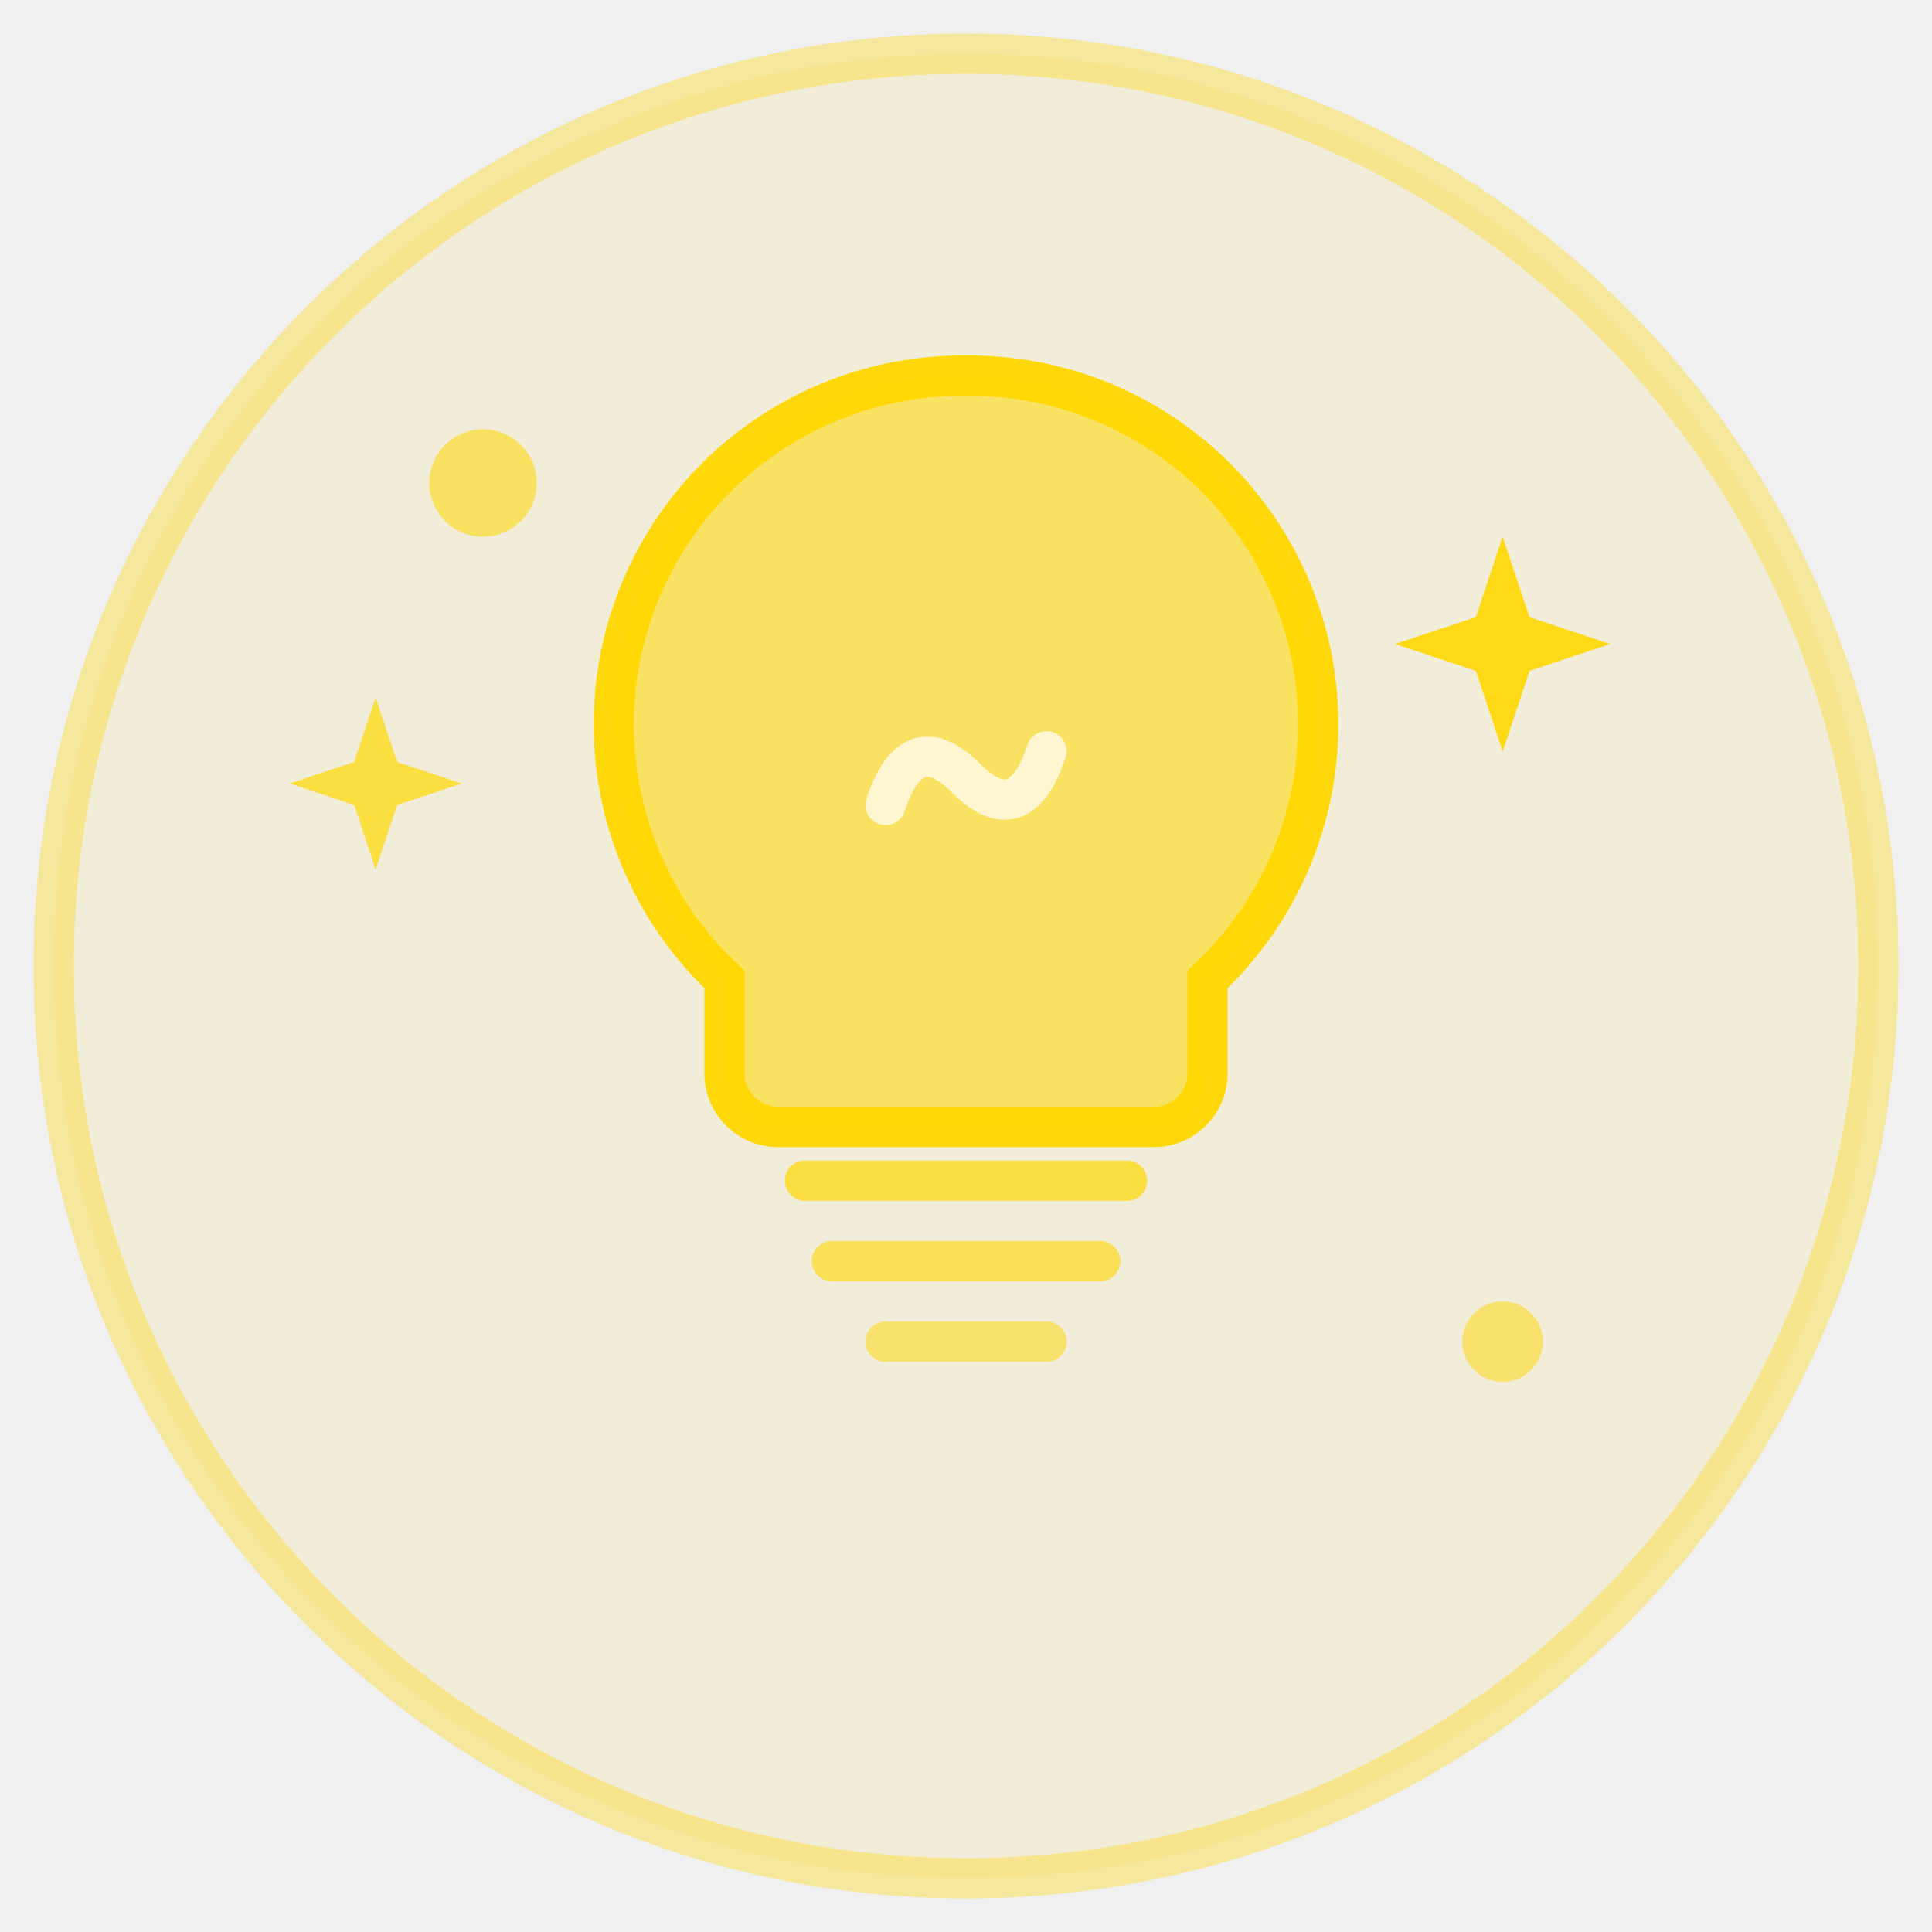
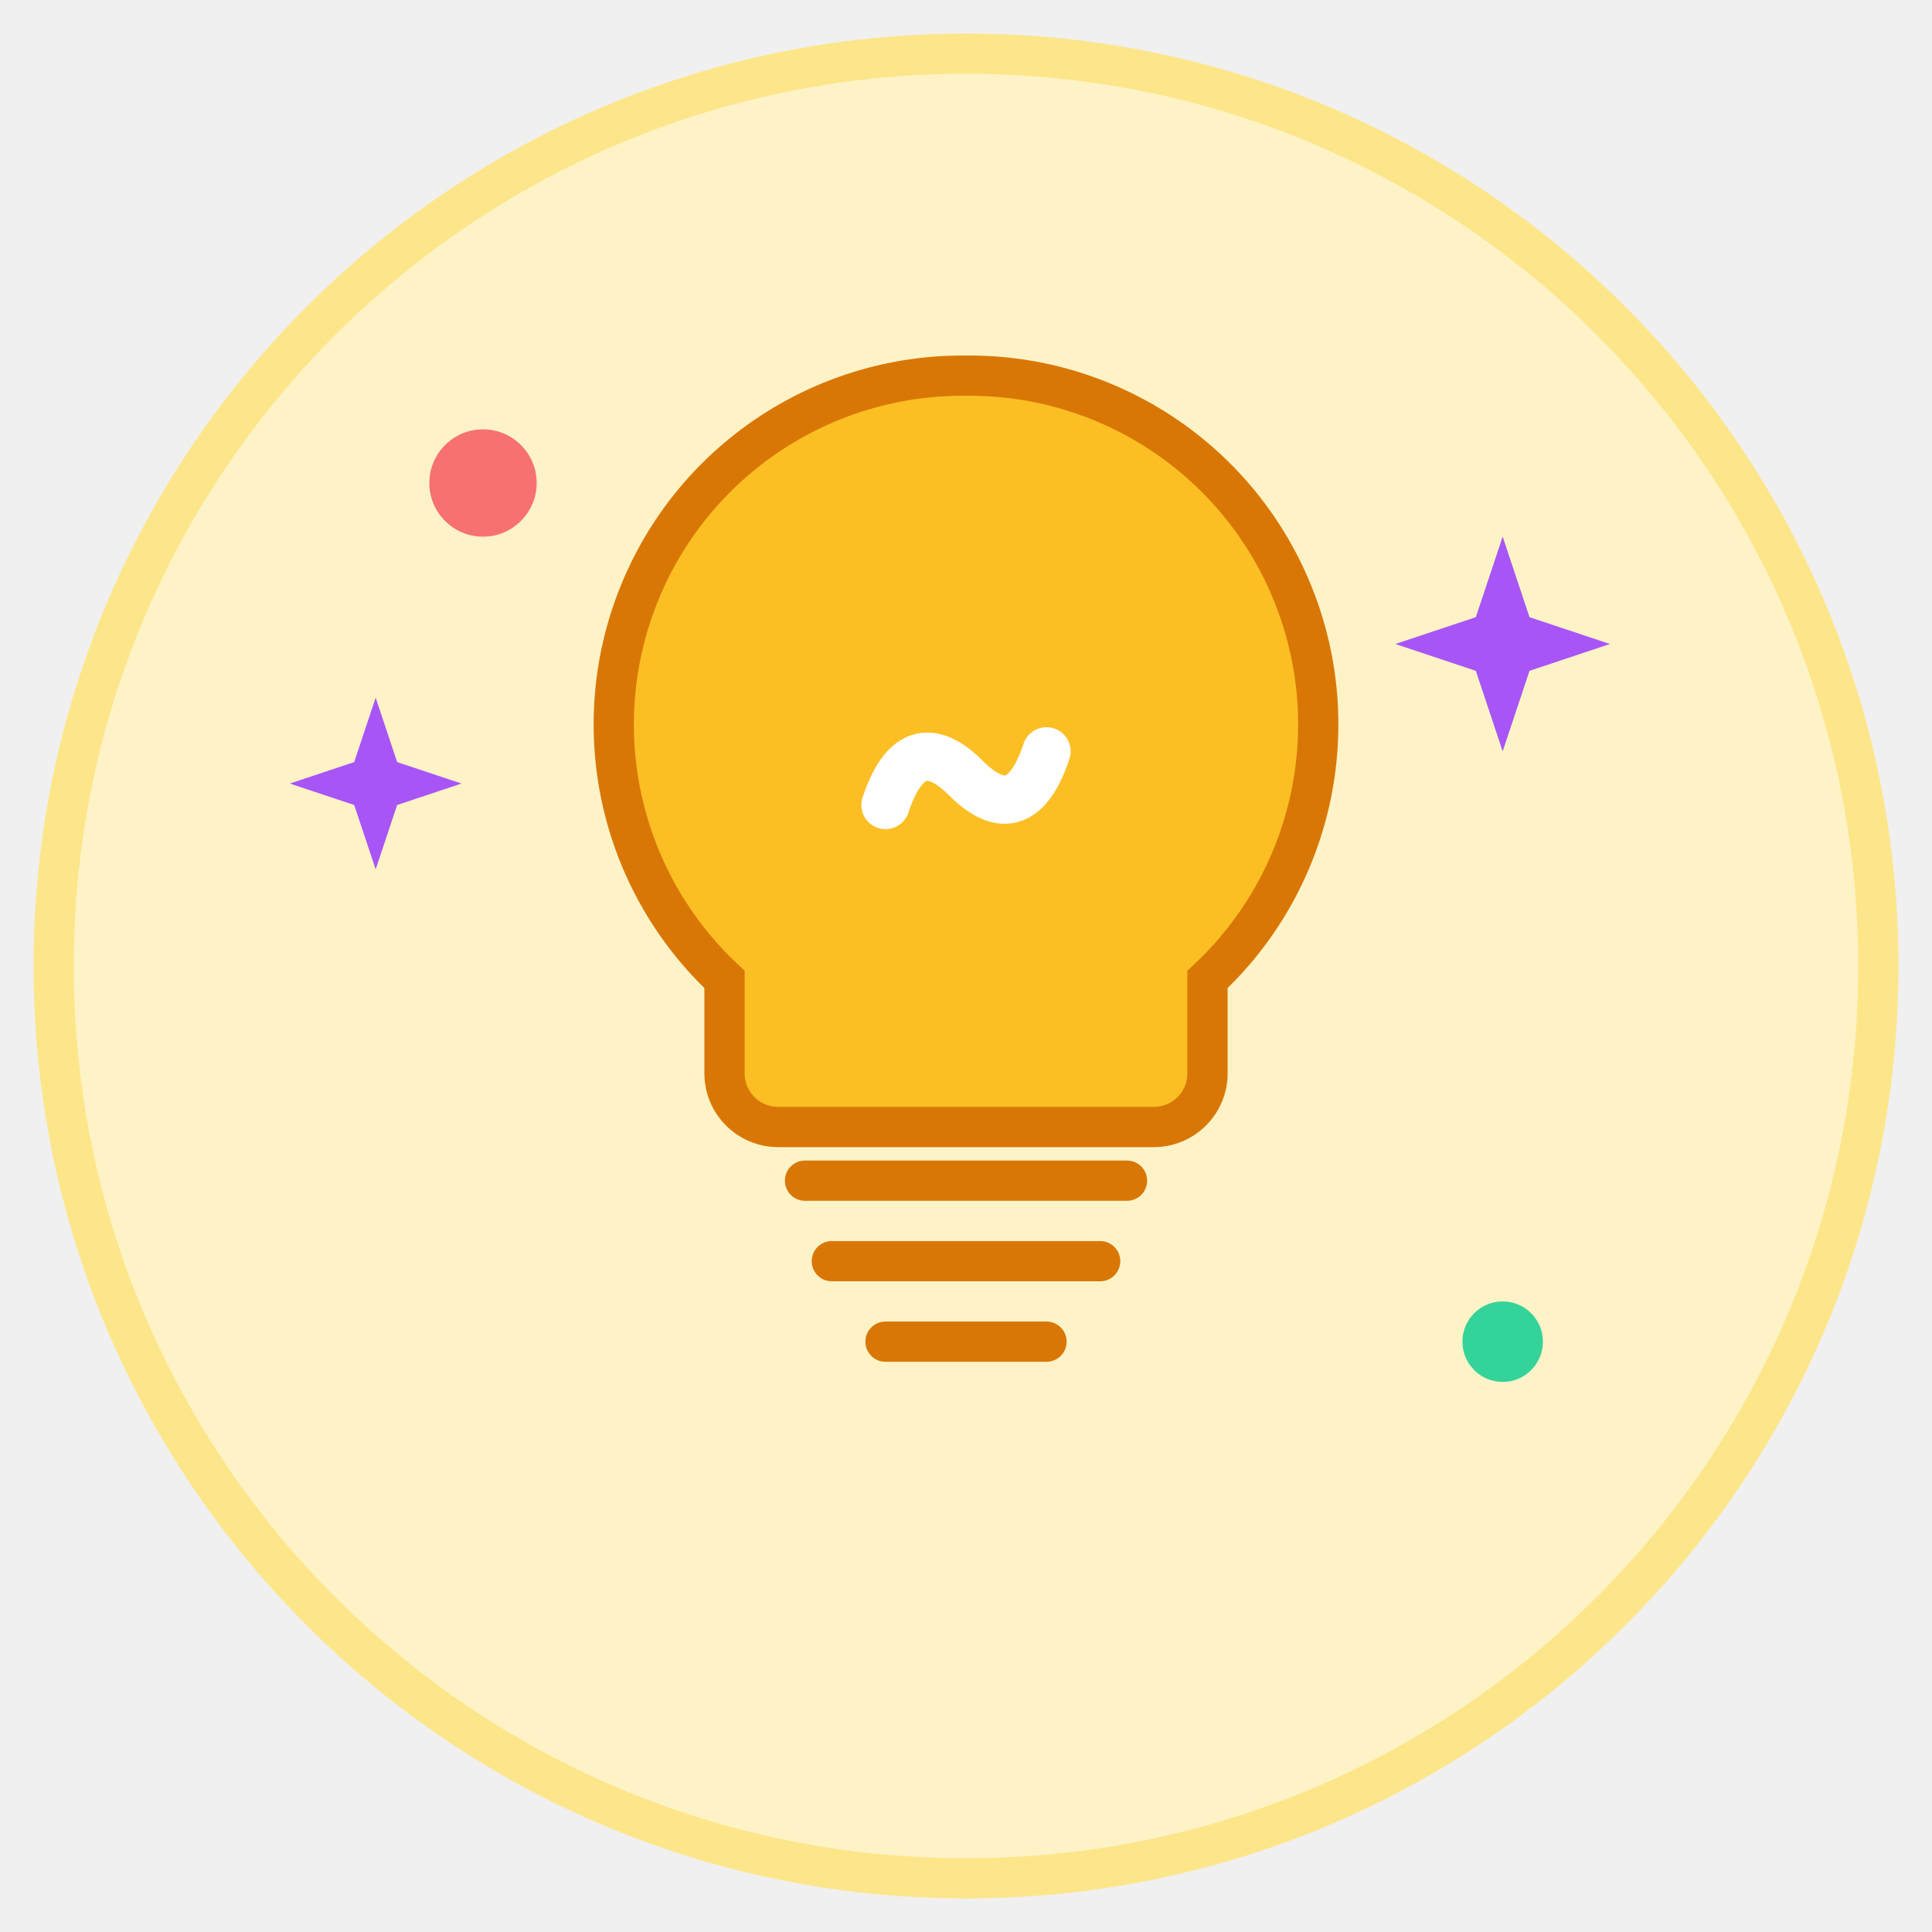
<svg xmlns="http://www.w3.org/2000/svg" viewBox="0 0 72 72" fill="none">
-   <circle cx="36" cy="36" r="34" fill="rgba(255,215,0,0.1)" stroke="rgba(255,215,0,0.35)" stroke-width="1.5" />
-   <path d="M36 14a13 13 0 0 1 9 22.5V40a2 2 0 0 1-2 2H29a2 2 0 0 1-2-2v-3.5A13 13 0 0 1 36 14z" fill="rgba(255,215,0,0.55)" stroke="rgba(255,215,0,0.95)" stroke-width="1.5" />
-   <line x1="30" y1="44" x2="42" y2="44" stroke="rgba(255,215,0,0.7)" stroke-width="1.5" stroke-linecap="round" />
-   <line x1="31" y1="47" x2="41" y2="47" stroke="rgba(255,215,0,0.6)" stroke-width="1.5" stroke-linecap="round" />
-   <line x1="33" y1="50" x2="39" y2="50" stroke="rgba(255,215,0,0.5)" stroke-width="1.5" stroke-linecap="round" />
-   <path d="M33 30 Q34 27 36 29 Q38 31 39 28" stroke="rgba(255,255,255,0.7)" stroke-width="1.5" stroke-linecap="round" fill="none" />
-   <path d="M56 20l1 3 3 1-3 1-1 3-1-3-3-1 3-1z" fill="rgba(255,215,0,0.9)" />
-   <path d="M14 26l0.8 2.4 2.4 0.8-2.4 0.8L14 32.4l-0.8-2.4-2.4-0.8 2.4-0.8z" fill="rgba(255,215,0,0.7)" />
-   <circle cx="18" cy="18" r="2" fill="rgba(255,215,0,0.55)" />
-   <circle cx="56" cy="50" r="1.5" fill="rgba(255,215,0,0.5)" />
+   <circle cx="36" cy="36" r="34" fill="#fef3c7" stroke="#fde68a" stroke-width="1.5" />
+   <path d="M36 14a13 13 0 0 1 9 22.5V40a2 2 0 0 1-2 2H29a2 2 0 0 1-2-2v-3.5A13 13 0 0 1 36 14z" fill="#fbbf24" stroke="#d97706" stroke-width="1.5" />
+   <line x1="30" y1="44" x2="42" y2="44" stroke="#d97706" stroke-width="1.5" stroke-linecap="round" />
+   <line x1="31" y1="47" x2="41" y2="47" stroke="#d97706" stroke-width="1.5" stroke-linecap="round" />
+   <line x1="33" y1="50" x2="39" y2="50" stroke="#d97706" stroke-width="1.5" stroke-linecap="round" />
+   <path d="M33 30 Q34 27 36 29 Q38 31 39 28" stroke="#fff" stroke-width="1.8" stroke-linecap="round" fill="none" />
+   <path d="M56 20l1 3 3 1-3 1-1 3-1-3-3-1 3-1z" fill="#a855f7" />
+   <path d="M14 26l0.8 2.4 2.4 0.8-2.4 0.8L14 32.4l-0.8-2.4-2.4-0.8 2.4-0.8z" fill="#a855f7" />
+   <circle cx="18" cy="18" r="2" fill="#f87171" />
+   <circle cx="56" cy="50" r="1.5" fill="#34d399" />
</svg>
